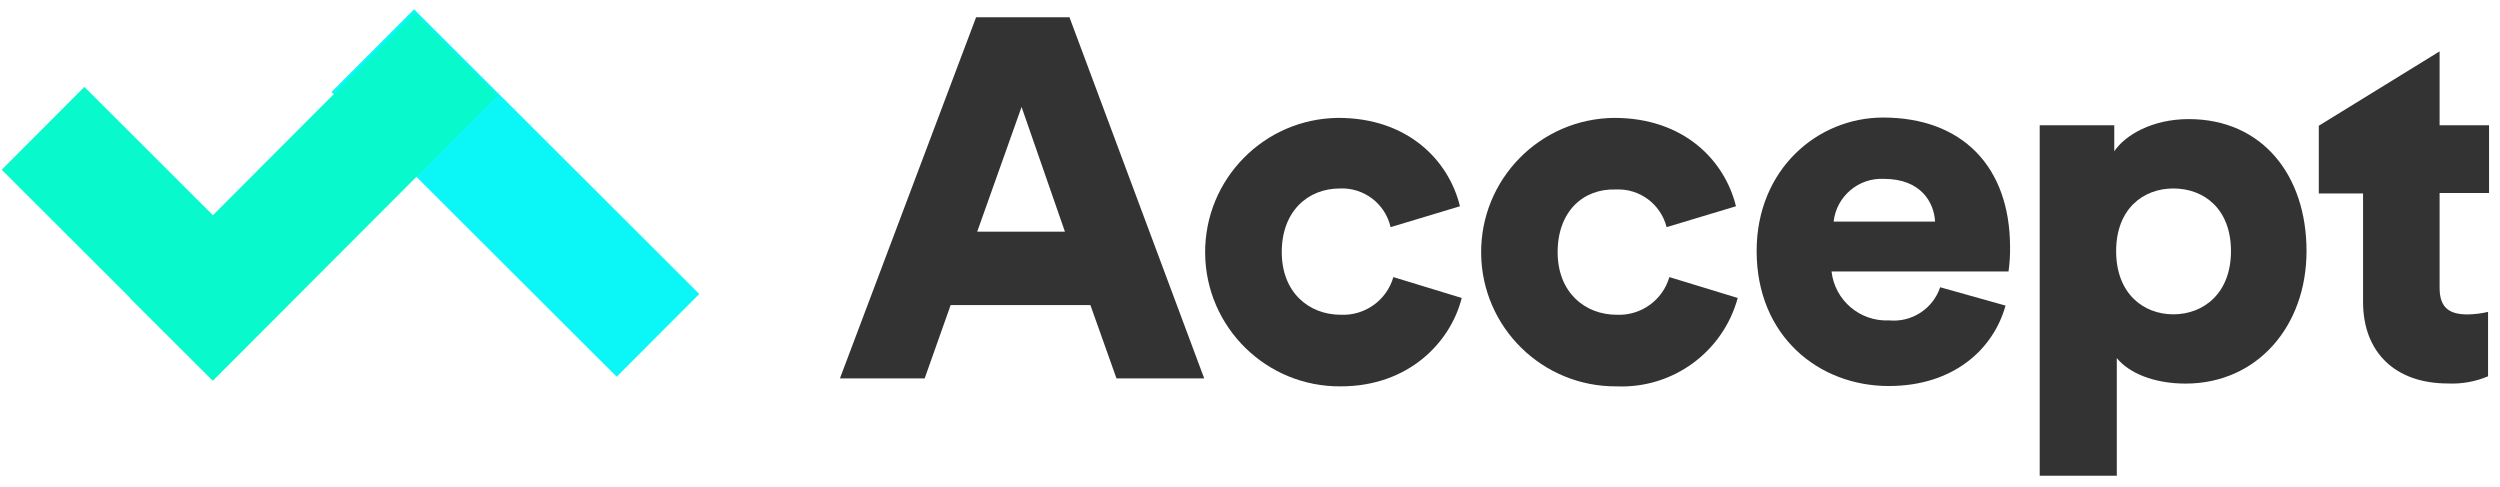
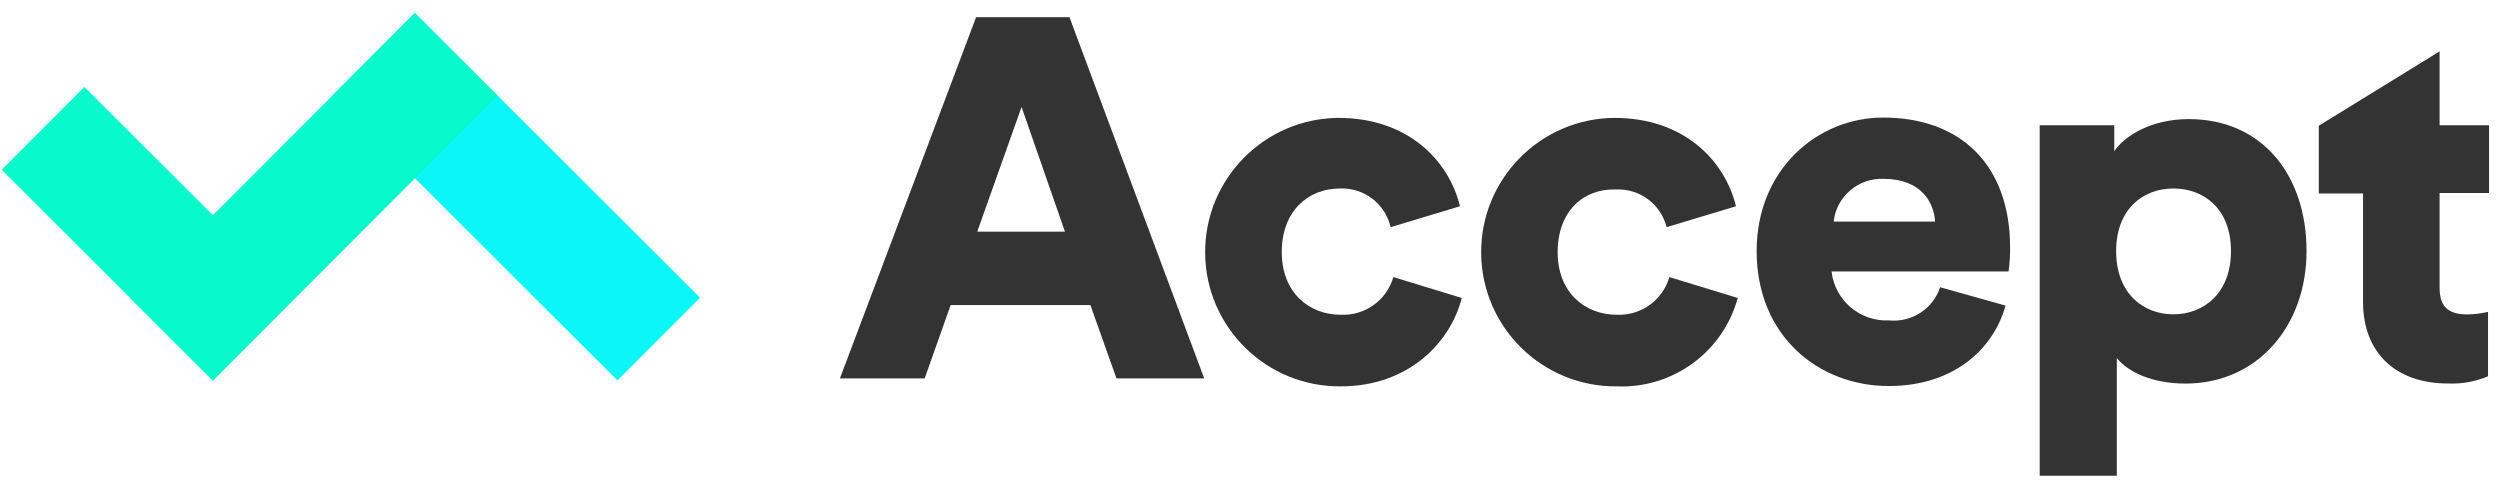
- <svg xmlns="http://www.w3.org/2000/svg" width="144px" height="28px" viewBox="0 0 144 28" version="1.1">
-   <defs />
-   <g id="Symbols" stroke="none" stroke-width="1" fill="none" fill-rule="evenodd">
-     <g id="Header/light/desktop" transform="translate(-36, -18)" fill-rule="nonzero">
-       <g id="Sign-up/header" transform="translate(0, -1)">
-         <g id="Accept-logo" transform="translate(36, 19)">
-           <path d="M62.806,17.57 L54.758,17.57 L53.261,21.795 L48.38,21.795 L56.224,0.993 L61.601,0.993 L69.362,21.795 L64.309,21.795 L62.806,17.57 Z M56.287,13.345 L61.34,13.345 L58.842,6.16 L56.287,13.345 Z" id="Shape" fill="#333333" />
-           <path d="M73.829,14.522 C73.829,16.838 75.383,18.13 77.231,18.13 C78.621,18.193 79.873,17.295 80.258,15.96 L84.195,17.163 C83.558,19.708 81.143,22.254 77.231,22.254 C72.956,22.294 69.457,18.865 69.416,14.595 C69.376,10.325 72.809,6.83 77.085,6.79 C81.112,6.79 83.456,9.259 84.093,11.881 L80.098,13.084 C79.792,11.735 78.564,10.797 77.18,10.856 C75.326,10.856 73.829,12.174 73.829,14.522 Z" id="Shape" fill="#333333" />
-           <path d="M89.72,14.522 C89.72,16.838 91.281,18.13 93.128,18.13 C94.518,18.191 95.768,17.294 96.155,15.96 L100.093,17.163 C99.245,20.275 96.355,22.388 93.128,22.254 C88.853,22.294 85.354,18.865 85.314,14.595 C85.273,10.325 88.706,6.83 92.982,6.79 C97.009,6.79 99.354,9.259 99.991,11.881 L95.996,13.084 C95.662,11.752 94.431,10.842 93.058,10.914 C91.198,10.856 89.72,12.174 89.72,14.522 Z" id="Shape" fill="#333333" />
-           <path d="M115.519,17.602 C114.811,20.147 112.492,22.235 108.79,22.235 C104.763,22.235 101.182,19.365 101.182,14.458 C101.182,9.768 104.674,6.771 108.465,6.771 C112.989,6.771 115.78,9.558 115.78,14.255 C115.786,14.716 115.756,15.178 115.691,15.635 L105.496,15.635 C105.685,17.302 107.138,18.536 108.816,18.455 C110.12,18.578 111.338,17.787 111.753,16.545 L115.519,17.602 Z M111.46,12.765 C111.402,11.652 110.638,10.303 108.522,10.303 C107.054,10.226 105.78,11.306 105.617,12.765 L111.46,12.765 Z" id="Shape" fill="#333333" />
-           <path d="M117.487,27.402 L117.487,7.216 L121.782,7.216 L121.782,8.712 C122.419,7.77 123.98,6.86 126.07,6.86 C130.301,6.86 132.856,10.086 132.856,14.458 C132.856,18.83 129.976,22.095 125.892,22.095 C124.012,22.095 122.604,21.458 121.928,20.625 L121.928,27.402 L117.487,27.402 Z M125.184,10.856 C123.451,10.856 121.89,12.027 121.89,14.465 C121.89,16.902 123.451,18.105 125.184,18.105 C126.918,18.105 128.504,16.902 128.504,14.465 C128.504,12.027 126.949,10.856 125.184,10.856 Z" id="Shape" fill="#333333" />
-           <path d="M140.521,2.959 L140.521,7.216 L143.369,7.216 L143.369,11.117 L140.521,11.117 L140.521,16.584 C140.521,17.793 141.158,18.111 142.139,18.111 C142.534,18.104 142.927,18.055 143.312,17.965 L143.312,21.675 C142.58,21.985 141.787,22.126 140.993,22.088 C137.966,22.088 136.112,20.294 136.112,17.392 L136.112,11.143 L133.563,11.143 L133.563,7.242 L140.521,2.959 Z" id="Shape" fill="#333333" />
-           <rect id="Rectangle-path" fill="#0BF7F7" transform="translate(29.68502, 11.11702) rotate(-135.05) translate(-29.68502, -11.11702) " x="18.079" y="7.751" width="23.212" height="6.733" />
-           <rect id="Rectangle-path" fill="#08F9CB" transform="translate(8.545532, 13.44765) rotate(-45.05) translate(-8.545532, -13.44765) " x="5.175" y="4.876" width="6.741" height="17.144" />
-           <rect id="Rectangle-path" fill="#08F9CB" transform="translate(18.07683, 11.33971) rotate(-45.05) translate(-18.07683, -11.33971) " x="6.471" y="7.973" width="23.212" height="6.733" />
-         </g>
-       </g>
-     </g>
-   </g>
+ <svg xmlns="http://www.w3.org/2000/svg" id="svg28" version="1.1" viewBox="0 0 144 28" height="28px" width="144px">
+   <defs id="defs6" />
+   <path style="fill:#333333;fill-rule:nonzero;stroke:none;stroke-width:1" id="Shape" d="M 62.806,17.57 H 54.758 l -1.497,4.225 h -4.881 l 7.844,-20.803 h 5.378 L 69.362,21.795 h -5.053 z m -6.518,-4.225 h 5.053 L 58.842,6.16 Z" />
+   <path style="fill:#333333;fill-rule:nonzero;stroke:none;stroke-width:1" id="path9" d="m 73.829,14.522 c 0,2.316 1.555,3.608 3.402,3.608 1.39,0.063 2.642,-0.835 3.027,-2.17 l 3.938,1.203 c -0.637,2.545 -3.052,5.091 -6.964,5.091 -4.276,0.04 -7.774,-3.388 -7.815,-7.659 -0.04,-4.27 3.393,-7.765 7.668,-7.805 4.027,0 6.372,2.469 7.009,5.091 l -3.995,1.203 c -0.307,-1.349 -1.535,-2.286 -2.918,-2.227 -1.854,0 -3.352,1.317 -3.352,3.665 z" />
+   <path style="fill:#333333;fill-rule:nonzero;stroke:none;stroke-width:1" id="path11" d="m 89.72,14.522 c 0,2.316 1.561,3.608 3.409,3.608 1.389,0.061 2.64,-0.836 3.027,-2.17 l 3.938,1.203 c -0.848,3.112 -3.738,5.225 -6.964,5.091 -4.276,0.04 -7.774,-3.388 -7.815,-7.659 -0.04,-4.27 3.393,-7.765 7.668,-7.805 4.027,0 6.372,2.469 7.009,5.091 l -3.995,1.203 c -0.333,-1.332 -1.565,-2.241 -2.937,-2.17 -1.861,-0.057 -3.339,1.26 -3.339,3.608 z" />
+   <path style="fill:#333333;fill-rule:nonzero;stroke:none;stroke-width:1" id="path13" d="m 115.519,17.602 c -0.707,2.545 -3.027,4.633 -6.728,4.633 -4.027,0 -7.608,-2.87 -7.608,-7.776 0,-4.69 3.492,-7.687 7.283,-7.687 4.524,0 7.315,2.787 7.315,7.484 0.006,0.462 -0.024,0.924 -0.089,1.381 h -10.195 c 0.19,1.667 1.642,2.9 3.32,2.819 1.305,0.124 2.522,-0.668 2.937,-1.909 z m -4.059,-4.836 c -0.057,-1.114 -0.822,-2.463 -2.937,-2.463 -1.468,-0.076 -2.742,1.003 -2.905,2.463 z" />
+   <path style="fill:#333333;fill-rule:nonzero;stroke:none;stroke-width:1" id="path15" d="M 117.487,27.402 V 7.216 h 4.295 V 8.712 C 122.419,7.77 123.98,6.86 126.07,6.86 c 4.231,0 6.786,3.226 6.786,7.598 0,4.372 -2.88,7.636 -6.964,7.636 -1.88,0 -3.288,-0.636 -3.963,-1.47 v 6.777 z m 7.697,-16.545 c -1.733,0 -3.294,1.171 -3.294,3.608 0,2.437 1.561,3.64 3.294,3.64 1.733,0 3.32,-1.203 3.32,-3.64 0,-2.437 -1.555,-3.608 -3.32,-3.608 z" />
+   <path style="fill:#333333;fill-rule:nonzero;stroke:none;stroke-width:1" id="path17" d="m 140.521,2.959 v 4.257 h 2.848 v 3.901 h -2.848 v 5.466 c 0,1.209 0.637,1.527 1.618,1.527 0.395,-0.007 0.788,-0.056 1.172,-0.146 v 3.71 c -0.732,0.311 -1.525,0.452 -2.319,0.414 -3.027,0 -4.881,-1.795 -4.881,-4.696 v -6.249 h -2.549 V 7.242 Z" />
+   <rect style="fill:#0bf7f7;fill-rule:nonzero;stroke:none;stroke-width:1" height="6.733" width="23.212" y="9.619" x="-40.651" transform="rotate(-135.05)" id="Rectangle-path" />
+   <path id="rect20" d="M 23.895 0.748 L 12.266 12.396 L 4.861 5.006 L 0.098 9.777 L 7.502 17.168 L 7.494 17.176 L 12.26 21.932 L 28.658 5.504 L 23.895 0.748 z " style="fill:#08f9cb;fill-rule:nonzero;stroke:none;stroke-width:1" />
</svg>
